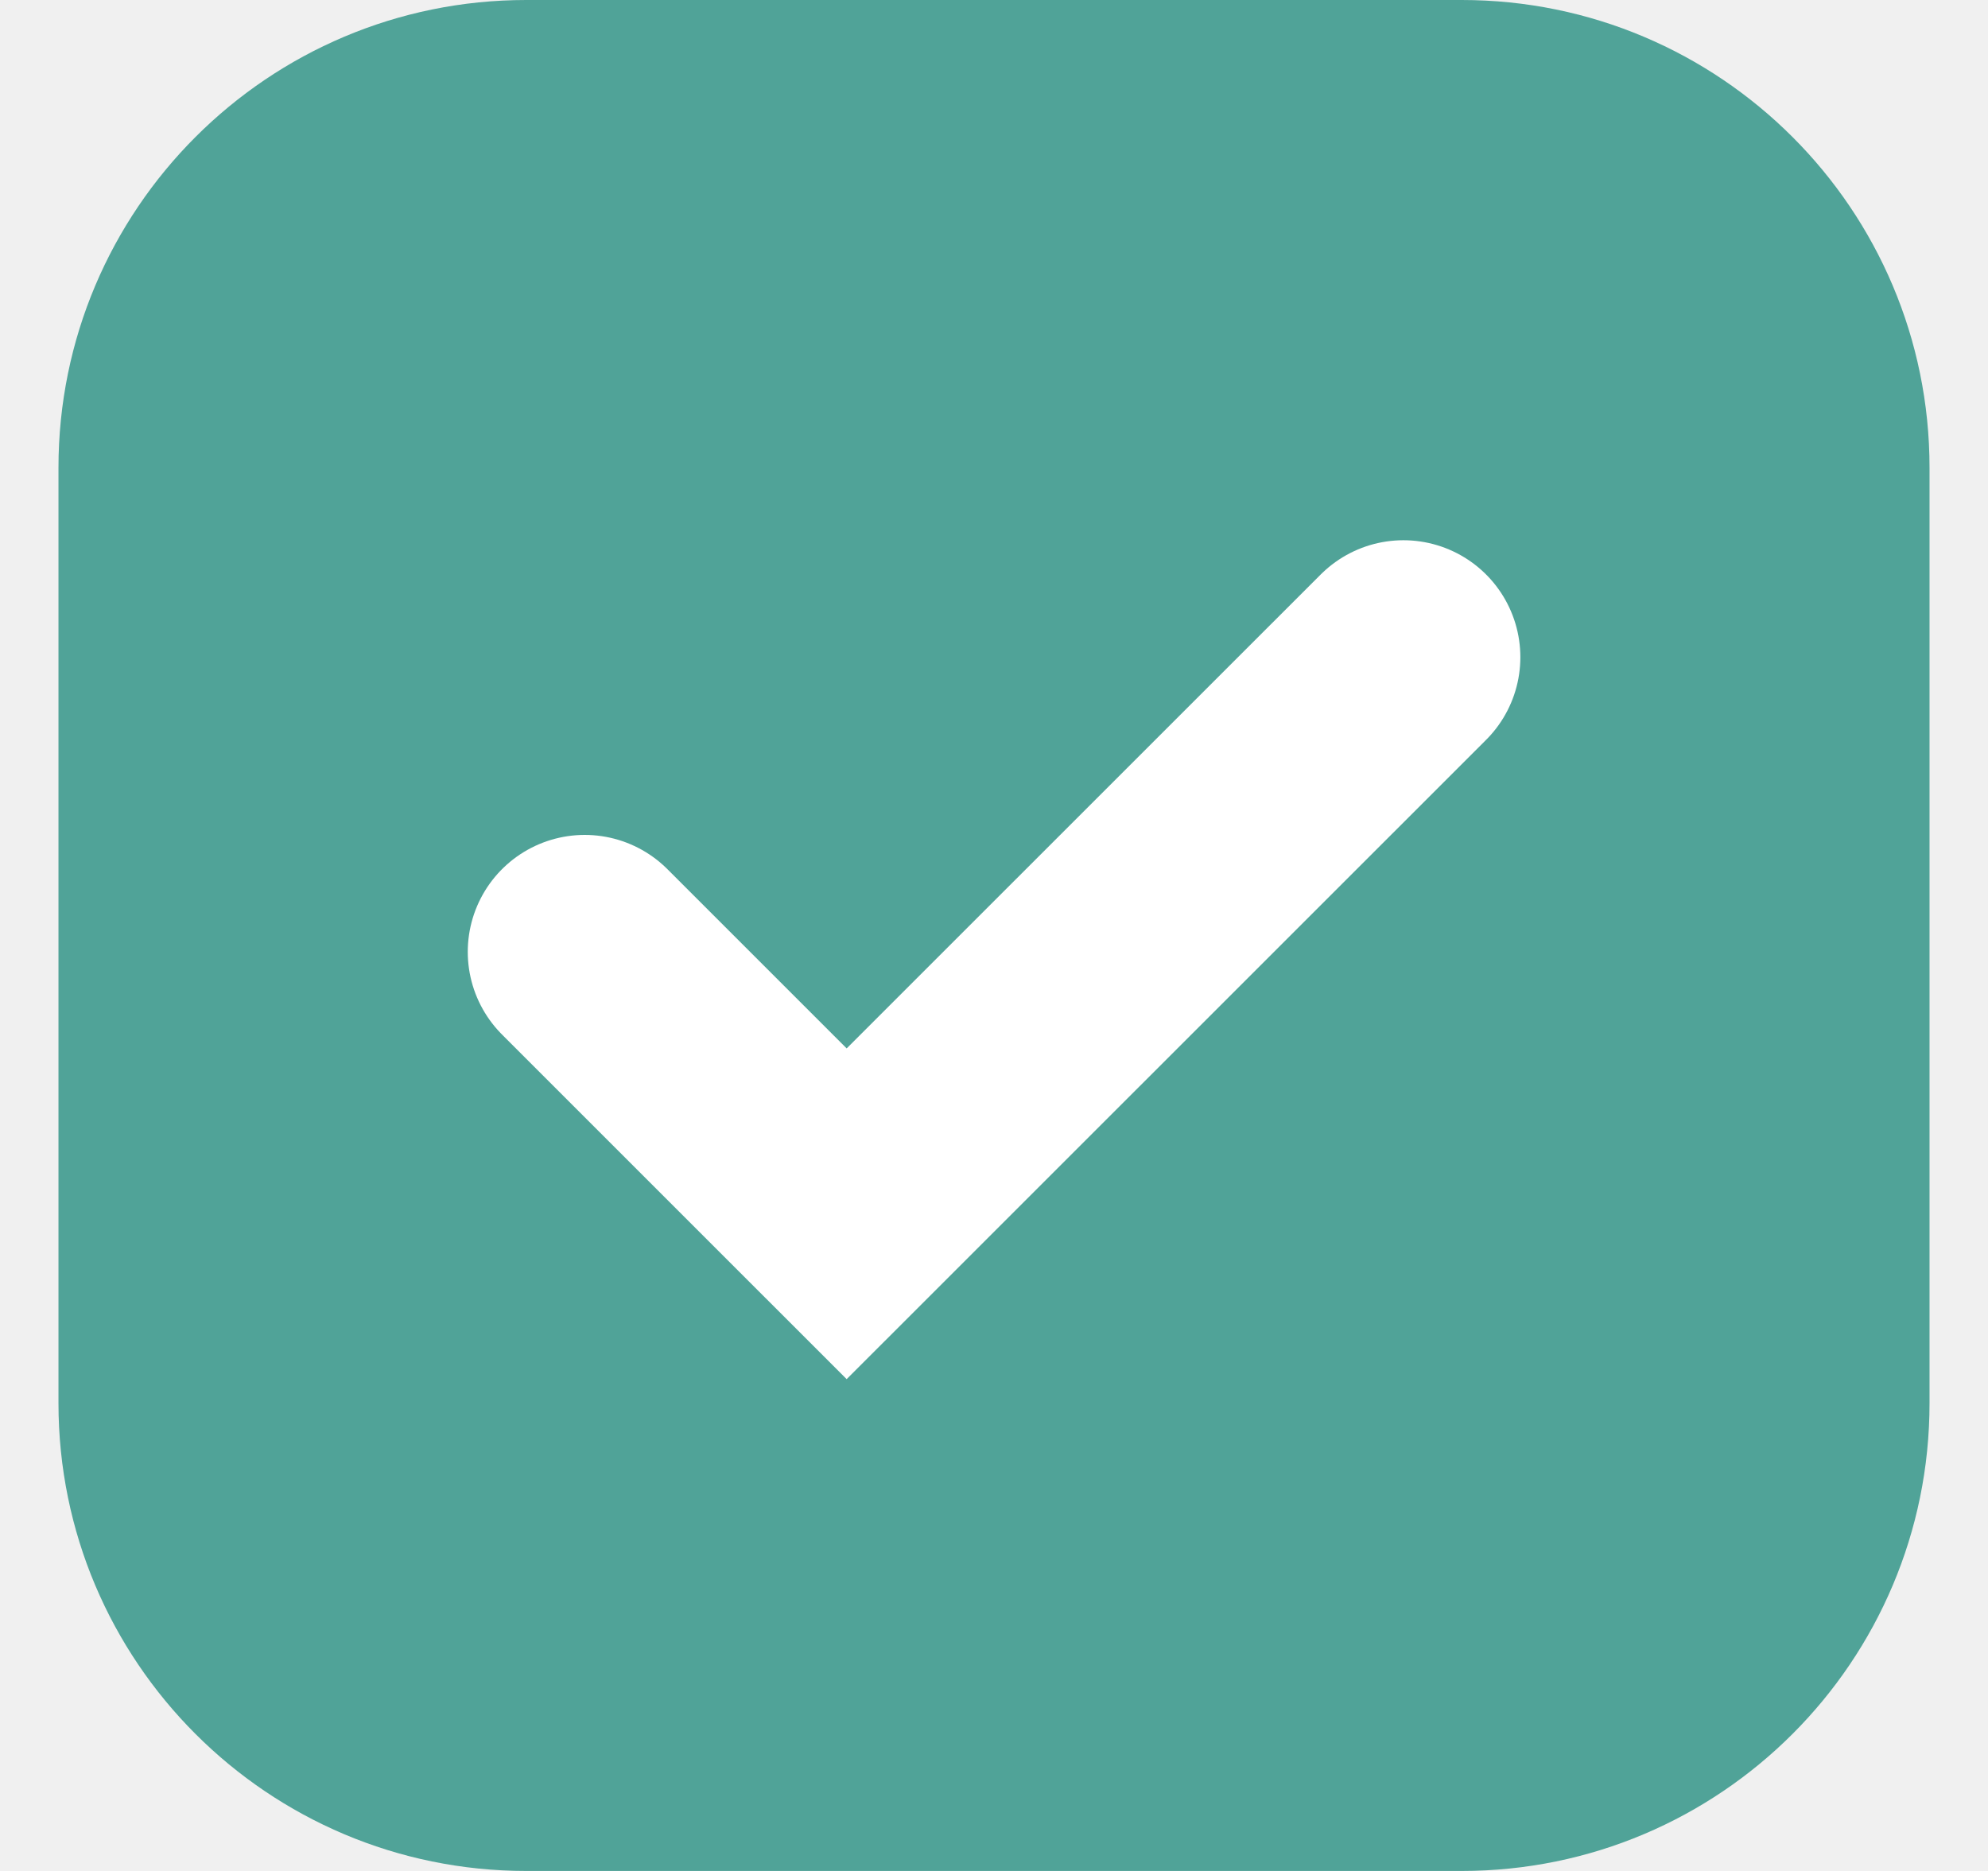
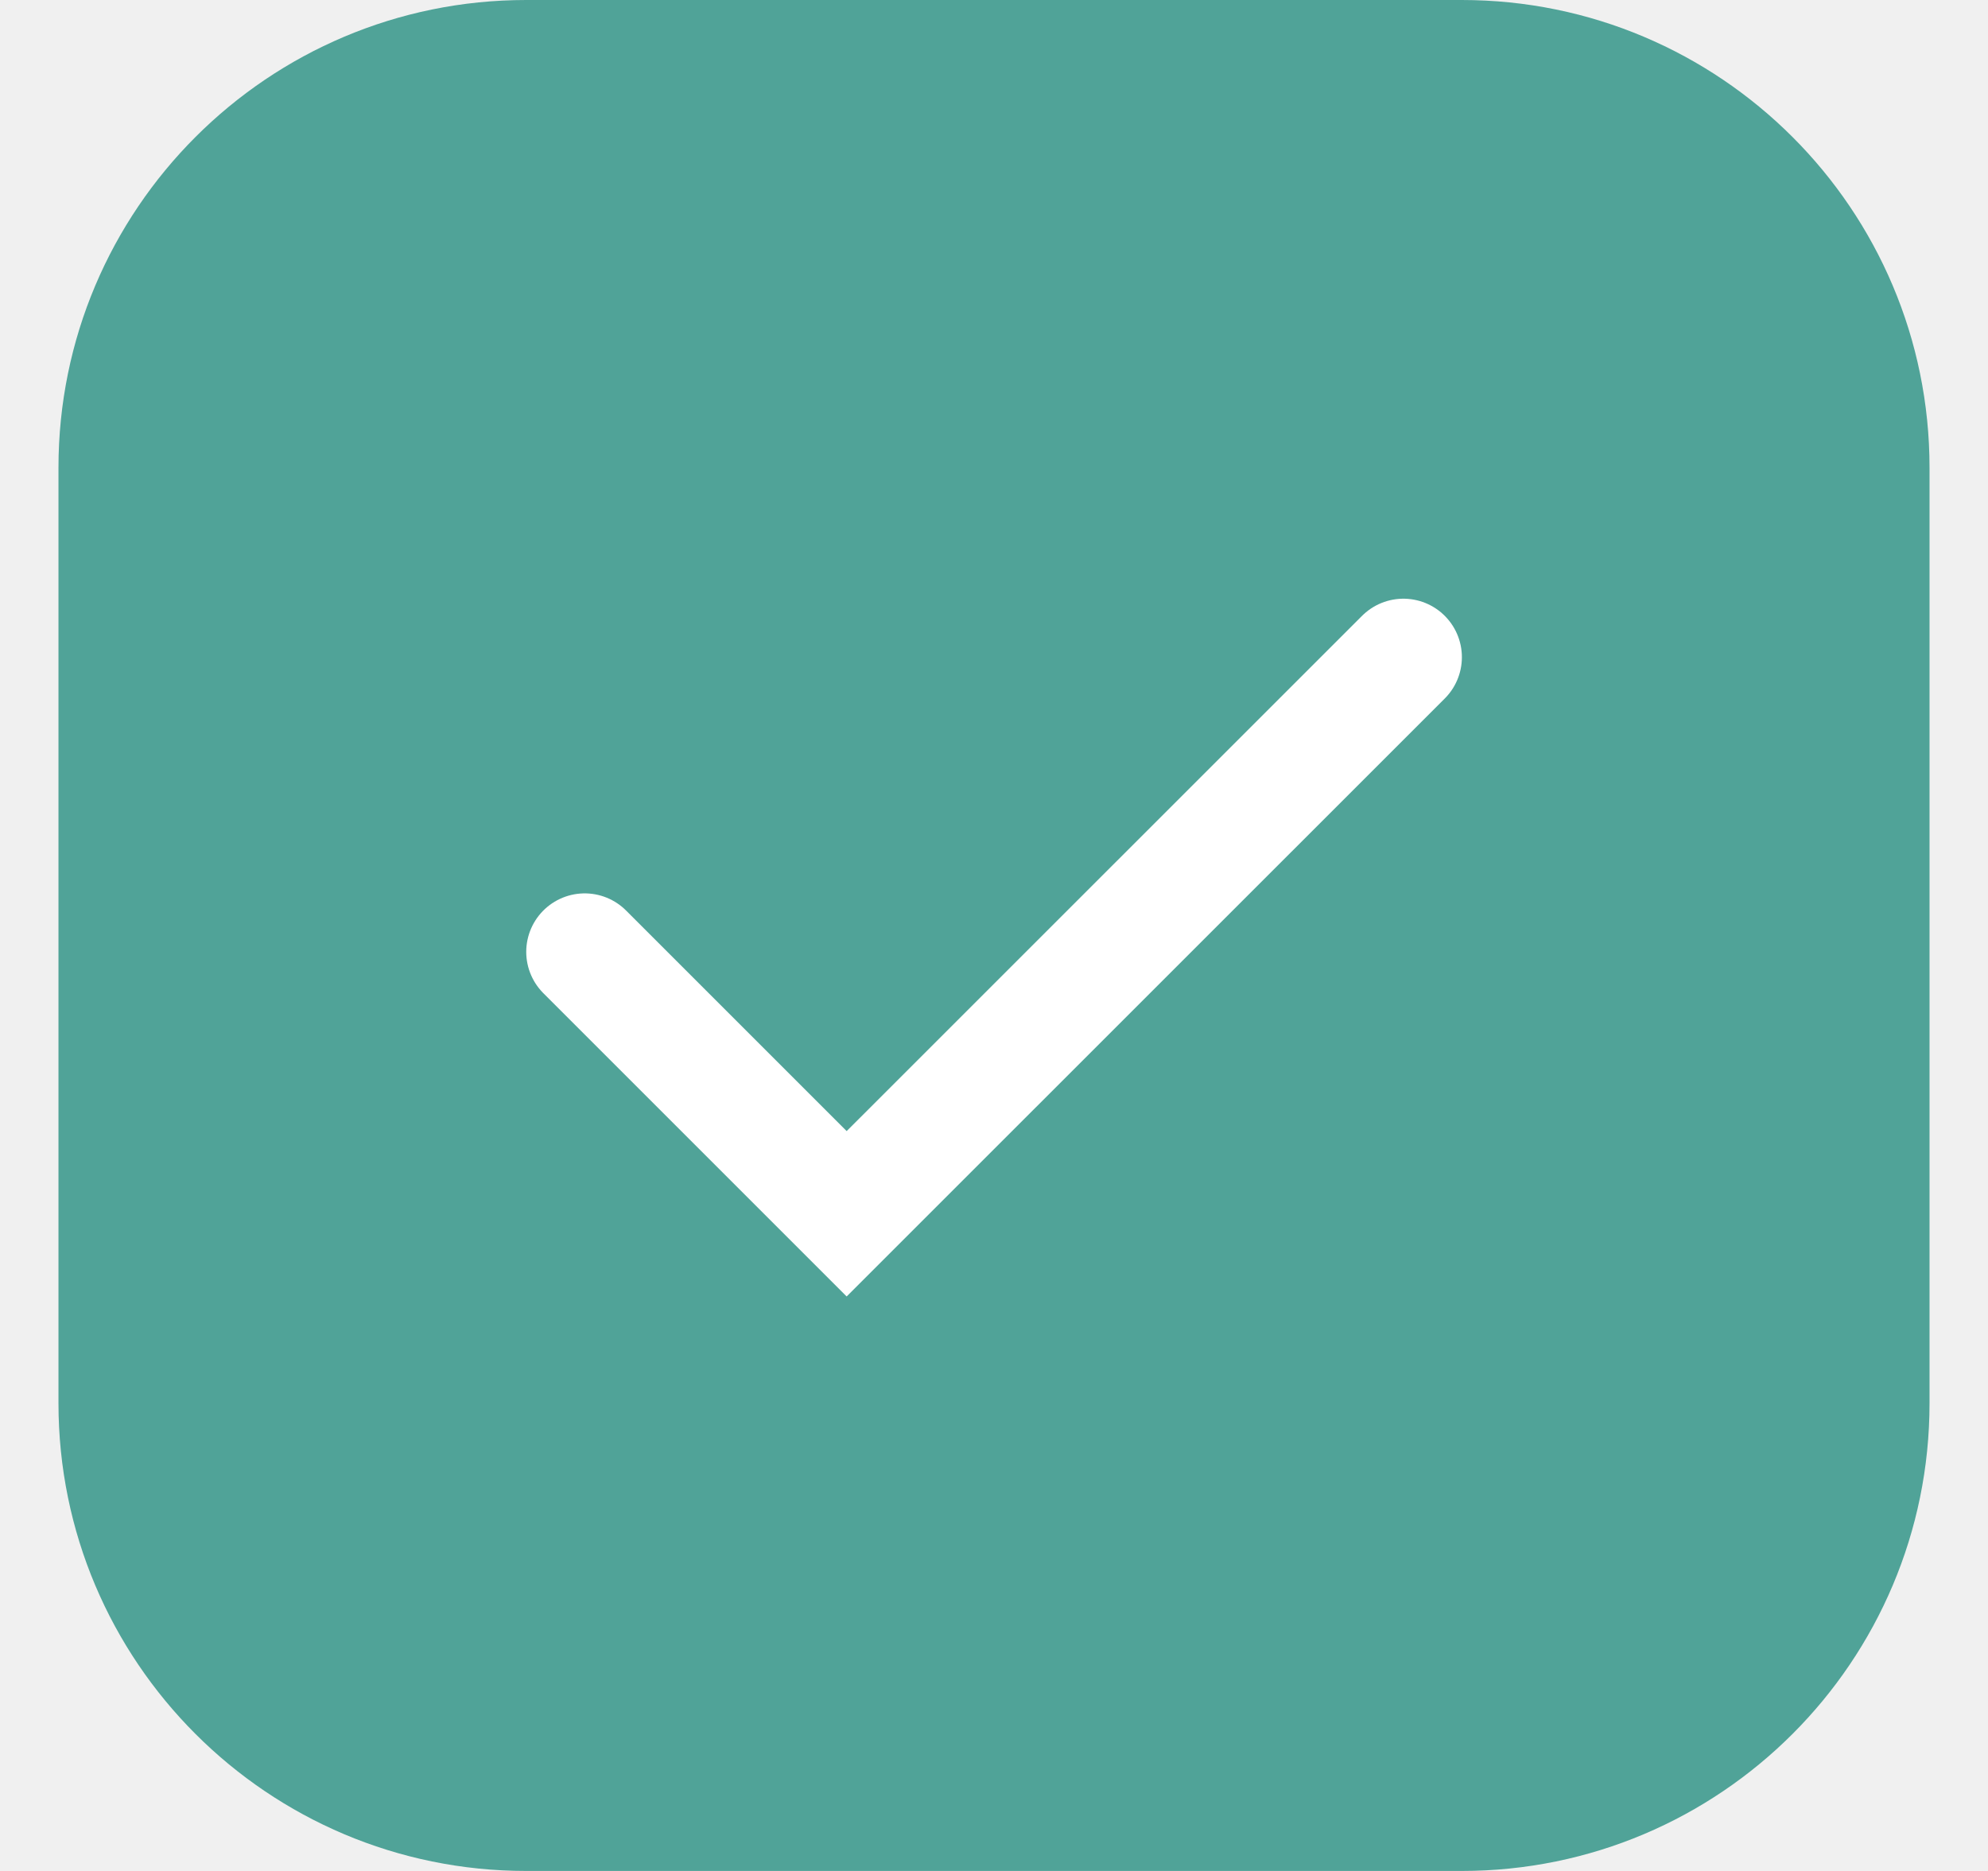
<svg xmlns="http://www.w3.org/2000/svg" width="17" height="16" viewBox="0 0 17 16" fill="none">
  <rect x="0.5" width="16" height="16" rx="4" fill="#50A398" />
-   <path d="M5 8.14L7.24 10.38L12.001 5.62" stroke="white" stroke-width="2" stroke-linecap="round" />
+   <path d="M5 8.14L7.24 10.38L12.001 5.62" stroke="white" strokeWidth="2" stroke-linecap="round" />
</svg>
